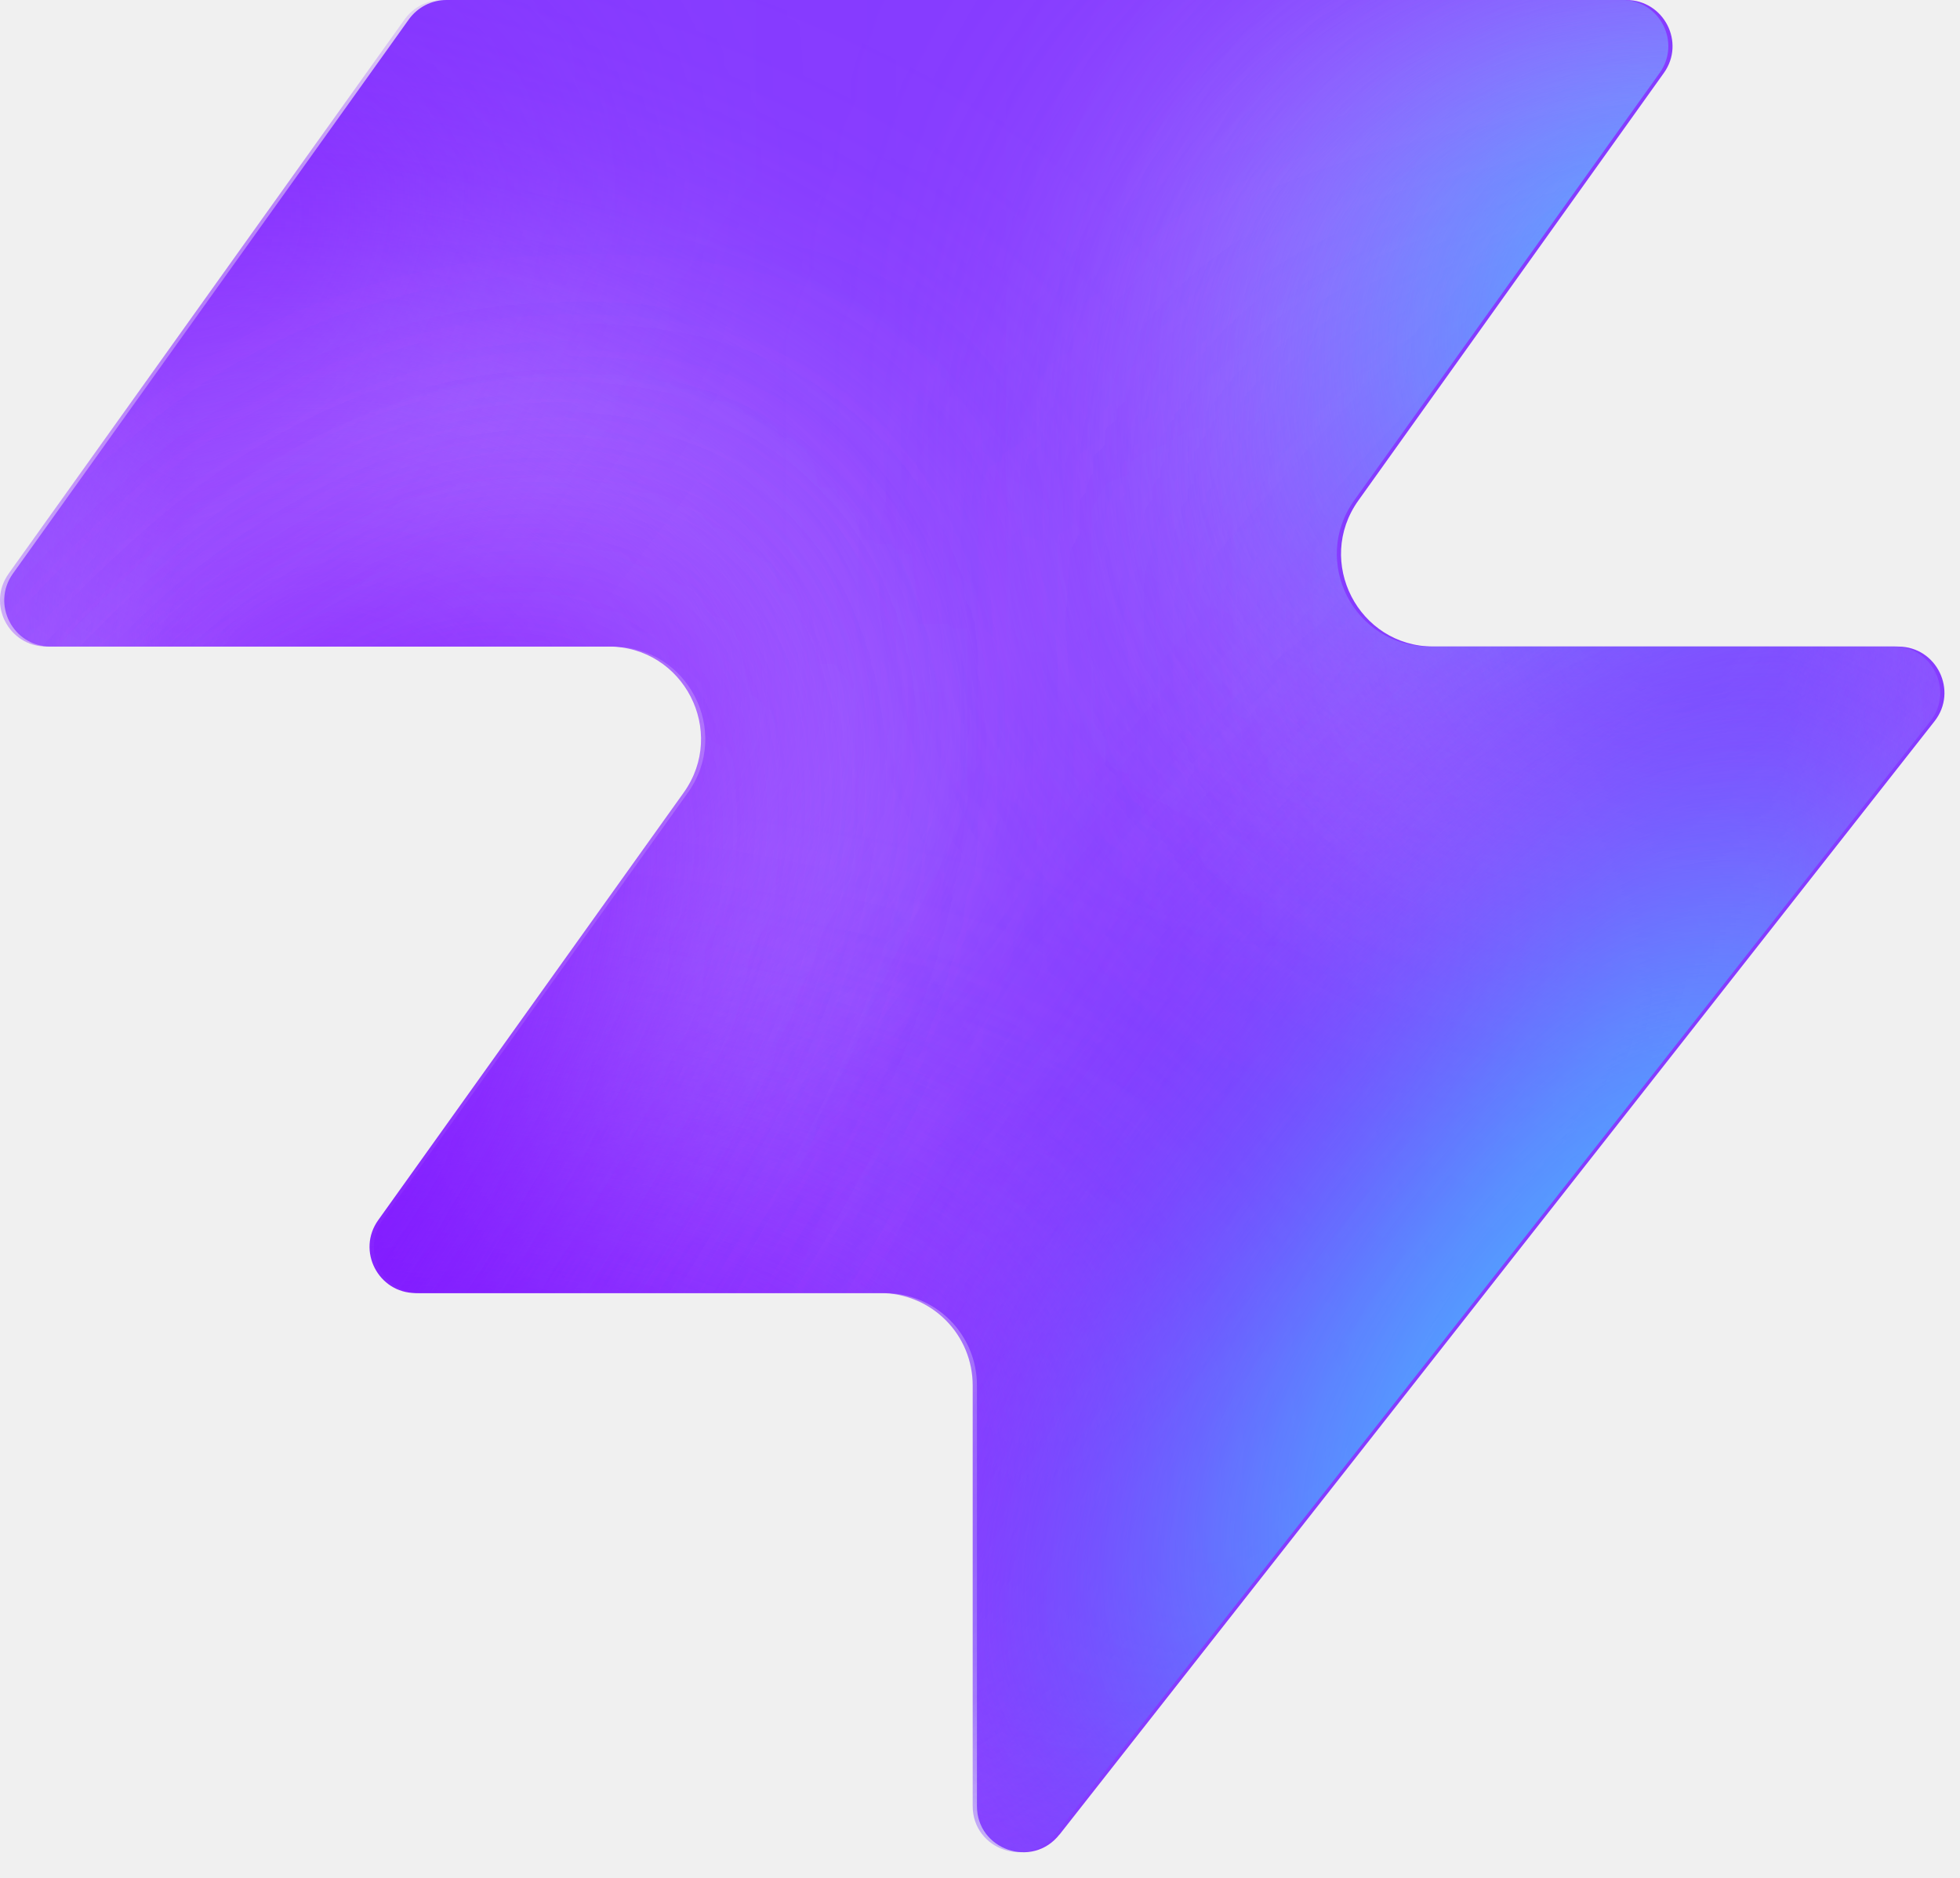
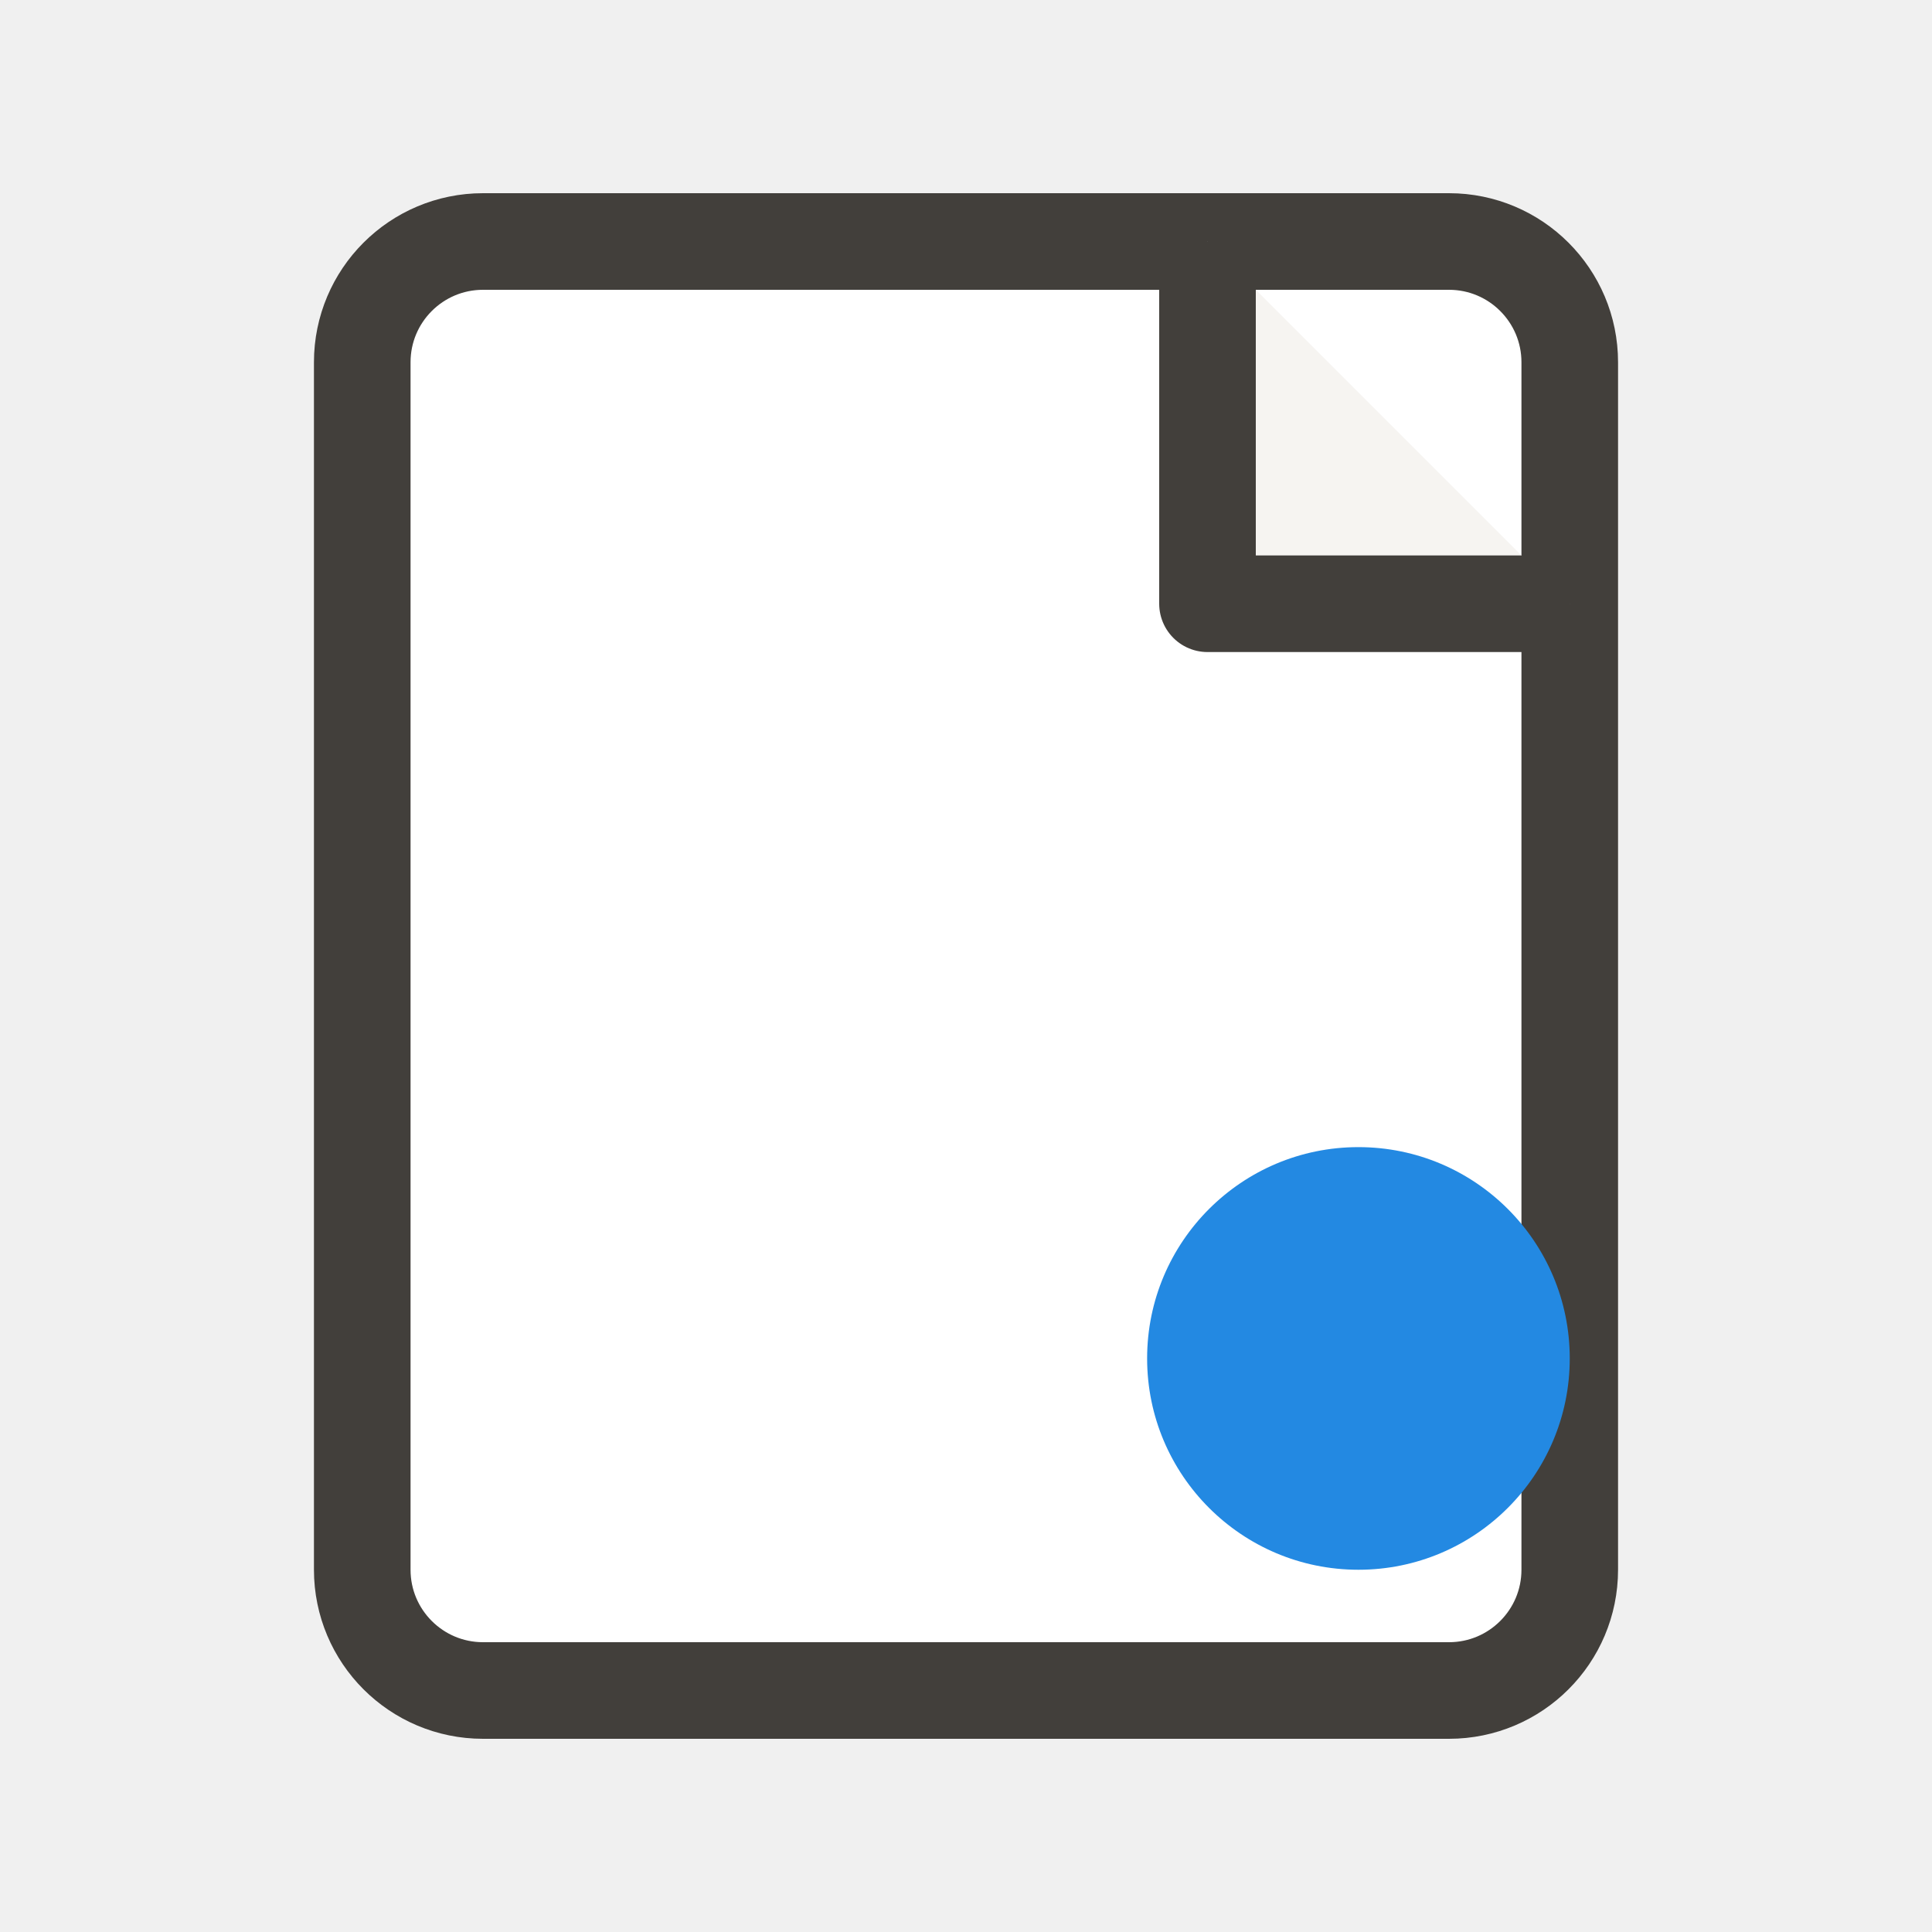
- <svg xmlns="http://www.w3.org/2000/svg" width="48" height="46" fill="none" viewBox="0 0 48 46">
-   <path fill="#863bff" d="M25.946 44.938c-.664.845-2.021.375-2.021-.698V33.937a2.26 2.26 0 0 0-2.262-2.262H10.287c-.92 0-1.456-1.04-.92-1.788l7.48-10.471c1.07-1.497 0-3.578-1.842-3.578H1.237c-.92 0-1.456-1.04-.92-1.788L10.013.474c.214-.297.556-.474.92-.474h28.894c.92 0 1.456 1.04.92 1.788l-7.48 10.471c-1.07 1.498 0 3.579 1.842 3.579h11.377c.943 0 1.473 1.088.89 1.83L25.947 44.94z" style="fill:#863bff;fill:color(display-p3 .525 .23 1);fill-opacity:1" />
-   <mask id="a" width="48" height="46" x="0" y="0" maskUnits="userSpaceOnUse" style="mask-type:alpha">
-     <path fill="#000" d="M25.842 44.938c-.664.844-2.021.375-2.021-.698V33.937a2.26 2.26 0 0 0-2.262-2.262H10.183c-.92 0-1.456-1.04-.92-1.788l7.48-10.471c1.07-1.498 0-3.579-1.842-3.579H1.133c-.92 0-1.456-1.04-.92-1.787L9.91.473c.214-.297.556-.474.92-.474h28.894c.92 0 1.456 1.04.92 1.788l-7.48 10.471c-1.07 1.498 0 3.578 1.842 3.578h11.377c.943 0 1.473 1.088.89 1.832L25.843 44.94z" style="fill:#000;fill-opacity:1" />
-   </mask>
-   <g mask="url(#a)">
-     <g filter="url(#b)">
-       <ellipse cx="5.508" cy="14.704" fill="#ede6ff" rx="5.508" ry="14.704" style="fill:#ede6ff;fill:color(display-p3 .927 .903 1);fill-opacity:1" transform="matrix(.00324 1 1 -.00324 -4.47 31.516)" />
-     </g>
-     <g filter="url(#c)">
-       <ellipse cx="10.399" cy="29.851" fill="#ede6ff" rx="10.399" ry="29.851" style="fill:#ede6ff;fill:color(display-p3 .927 .903 1);fill-opacity:1" transform="matrix(.00324 1 1 -.00324 -39.328 7.883)" />
-     </g>
-     <g filter="url(#d)">
-       <ellipse cx="5.508" cy="30.487" fill="#7e14ff" rx="5.508" ry="30.487" style="fill:#7e14ff;fill:color(display-p3 .492 .077 1);fill-opacity:1" transform="rotate(89.814 -25.913 -14.639)scale(1 -1)" />
-     </g>
-     <g filter="url(#e)">
-       <ellipse cx="5.508" cy="30.599" fill="#7e14ff" rx="5.508" ry="30.599" style="fill:#7e14ff;fill:color(display-p3 .492 .077 1);fill-opacity:1" transform="rotate(89.814 -32.644 -3.334)scale(1 -1)" />
-     </g>
-     <g filter="url(#f)">
-       <ellipse cx="5.508" cy="30.599" fill="#7e14ff" rx="5.508" ry="30.599" style="fill:#7e14ff;fill:color(display-p3 .492 .077 1);fill-opacity:1" transform="matrix(.00324 1 1 -.00324 -34.34 30.47)" />
-     </g>
-     <g filter="url(#g)">
-       <ellipse cx="14.072" cy="22.078" fill="#ede6ff" rx="14.072" ry="22.078" style="fill:#ede6ff;fill:color(display-p3 .927 .903 1);fill-opacity:1" transform="rotate(93.35 24.506 48.493)scale(-1 1)" />
-     </g>
-     <g filter="url(#h)">
-       <ellipse cx="3.47" cy="21.501" fill="#7e14ff" rx="3.47" ry="21.501" style="fill:#7e14ff;fill:color(display-p3 .492 .077 1);fill-opacity:1" transform="rotate(89.009 28.708 47.59)scale(-1 1)" />
-     </g>
-     <g filter="url(#i)">
-       <ellipse cx="3.47" cy="21.501" fill="#7e14ff" rx="3.47" ry="21.501" style="fill:#7e14ff;fill:color(display-p3 .492 .077 1);fill-opacity:1" transform="rotate(89.009 28.708 47.59)scale(-1 1)" />
-     </g>
-     <g filter="url(#j)">
-       <ellipse cx=".387" cy="8.972" fill="#7e14ff" rx="4.407" ry="29.108" style="fill:#7e14ff;fill:color(display-p3 .492 .077 1);fill-opacity:1" transform="rotate(39.51 .387 8.972)" />
-     </g>
-     <g filter="url(#k)">
-       <ellipse cx="47.523" cy="-6.092" fill="#7e14ff" rx="4.407" ry="29.108" style="fill:#7e14ff;fill:color(display-p3 .492 .077 1);fill-opacity:1" transform="rotate(37.892 47.523 -6.092)" />
-     </g>
-     <g filter="url(#l)">
-       <ellipse cx="41.412" cy="6.333" fill="#47bfff" rx="5.971" ry="9.665" style="fill:#47bfff;fill:color(display-p3 .28 .748 1);fill-opacity:1" transform="rotate(37.892 41.412 6.333)" />
-     </g>
-     <g filter="url(#m)">
-       <ellipse cx="-1.879" cy="38.332" fill="#7e14ff" rx="4.407" ry="29.108" style="fill:#7e14ff;fill:color(display-p3 .492 .077 1);fill-opacity:1" transform="rotate(37.892 -1.88 38.332)" />
-     </g>
-     <g filter="url(#n)">
-       <ellipse cx="-1.879" cy="38.332" fill="#7e14ff" rx="4.407" ry="29.108" style="fill:#7e14ff;fill:color(display-p3 .492 .077 1);fill-opacity:1" transform="rotate(37.892 -1.88 38.332)" />
-     </g>
-     <g filter="url(#o)">
-       <ellipse cx="35.651" cy="29.907" fill="#7e14ff" rx="4.407" ry="29.108" style="fill:#7e14ff;fill:color(display-p3 .492 .077 1);fill-opacity:1" transform="rotate(37.892 35.651 29.907)" />
-     </g>
-     <g filter="url(#p)">
-       <ellipse cx="38.418" cy="32.4" fill="#47bfff" rx="5.971" ry="15.297" style="fill:#47bfff;fill:color(display-p3 .28 .748 1);fill-opacity:1" transform="rotate(37.892 38.418 32.4)" />
-     </g>
-   </g>
-   <defs>
-     <filter id="b" width="60.045" height="41.654" x="-19.77" y="16.149" color-interpolation-filters="sRGB" filterUnits="userSpaceOnUse">
-       <feFlood flood-opacity="0" result="BackgroundImageFix" />
-       <feBlend in="SourceGraphic" in2="BackgroundImageFix" result="shape" />
-       <feGaussianBlur result="effect1_foregroundBlur_2002_17158" stdDeviation="7.659" />
-     </filter>
-     <filter id="c" width="90.34" height="51.437" x="-54.613" y="-7.533" color-interpolation-filters="sRGB" filterUnits="userSpaceOnUse">
-       <feFlood flood-opacity="0" result="BackgroundImageFix" />
-       <feBlend in="SourceGraphic" in2="BackgroundImageFix" result="shape" />
-       <feGaussianBlur result="effect1_foregroundBlur_2002_17158" stdDeviation="7.659" />
-     </filter>
-     <filter id="d" width="79.355" height="29.4" x="-49.64" y="2.03" color-interpolation-filters="sRGB" filterUnits="userSpaceOnUse">
-       <feFlood flood-opacity="0" result="BackgroundImageFix" />
-       <feBlend in="SourceGraphic" in2="BackgroundImageFix" result="shape" />
-       <feGaussianBlur result="effect1_foregroundBlur_2002_17158" stdDeviation="4.596" />
-     </filter>
-     <filter id="e" width="79.579" height="29.4" x="-45.045" y="20.029" color-interpolation-filters="sRGB" filterUnits="userSpaceOnUse">
-       <feFlood flood-opacity="0" result="BackgroundImageFix" />
-       <feBlend in="SourceGraphic" in2="BackgroundImageFix" result="shape" />
-       <feGaussianBlur result="effect1_foregroundBlur_2002_17158" stdDeviation="4.596" />
-     </filter>
-     <filter id="f" width="79.579" height="29.4" x="-43.513" y="21.178" color-interpolation-filters="sRGB" filterUnits="userSpaceOnUse">
-       <feFlood flood-opacity="0" result="BackgroundImageFix" />
-       <feBlend in="SourceGraphic" in2="BackgroundImageFix" result="shape" />
-       <feGaussianBlur result="effect1_foregroundBlur_2002_17158" stdDeviation="4.596" />
-     </filter>
-     <filter id="g" width="74.749" height="58.852" x="15.756" y="-17.901" color-interpolation-filters="sRGB" filterUnits="userSpaceOnUse">
-       <feFlood flood-opacity="0" result="BackgroundImageFix" />
-       <feBlend in="SourceGraphic" in2="BackgroundImageFix" result="shape" />
-       <feGaussianBlur result="effect1_foregroundBlur_2002_17158" stdDeviation="7.659" />
-     </filter>
-     <filter id="h" width="61.377" height="25.362" x="23.548" y="2.284" color-interpolation-filters="sRGB" filterUnits="userSpaceOnUse">
-       <feFlood flood-opacity="0" result="BackgroundImageFix" />
-       <feBlend in="SourceGraphic" in2="BackgroundImageFix" result="shape" />
-       <feGaussianBlur result="effect1_foregroundBlur_2002_17158" stdDeviation="4.596" />
-     </filter>
-     <filter id="i" width="61.377" height="25.362" x="23.548" y="2.284" color-interpolation-filters="sRGB" filterUnits="userSpaceOnUse">
-       <feFlood flood-opacity="0" result="BackgroundImageFix" />
-       <feBlend in="SourceGraphic" in2="BackgroundImageFix" result="shape" />
-       <feGaussianBlur result="effect1_foregroundBlur_2002_17158" stdDeviation="4.596" />
-     </filter>
-     <filter id="j" width="56.045" height="63.649" x="-27.636" y="-22.853" color-interpolation-filters="sRGB" filterUnits="userSpaceOnUse">
-       <feFlood flood-opacity="0" result="BackgroundImageFix" />
-       <feBlend in="SourceGraphic" in2="BackgroundImageFix" result="shape" />
-       <feGaussianBlur result="effect1_foregroundBlur_2002_17158" stdDeviation="4.596" />
-     </filter>
-     <filter id="k" width="54.814" height="64.646" x="20.116" y="-38.415" color-interpolation-filters="sRGB" filterUnits="userSpaceOnUse">
-       <feFlood flood-opacity="0" result="BackgroundImageFix" />
-       <feBlend in="SourceGraphic" in2="BackgroundImageFix" result="shape" />
-       <feGaussianBlur result="effect1_foregroundBlur_2002_17158" stdDeviation="4.596" />
-     </filter>
-     <filter id="l" width="33.541" height="35.313" x="24.641" y="-11.323" color-interpolation-filters="sRGB" filterUnits="userSpaceOnUse">
-       <feFlood flood-opacity="0" result="BackgroundImageFix" />
-       <feBlend in="SourceGraphic" in2="BackgroundImageFix" result="shape" />
-       <feGaussianBlur result="effect1_foregroundBlur_2002_17158" stdDeviation="4.596" />
-     </filter>
-     <filter id="m" width="54.814" height="64.646" x="-29.286" y="6.009" color-interpolation-filters="sRGB" filterUnits="userSpaceOnUse">
-       <feFlood flood-opacity="0" result="BackgroundImageFix" />
-       <feBlend in="SourceGraphic" in2="BackgroundImageFix" result="shape" />
-       <feGaussianBlur result="effect1_foregroundBlur_2002_17158" stdDeviation="4.596" />
-     </filter>
-     <filter id="n" width="54.814" height="64.646" x="-29.286" y="6.009" color-interpolation-filters="sRGB" filterUnits="userSpaceOnUse">
-       <feFlood flood-opacity="0" result="BackgroundImageFix" />
-       <feBlend in="SourceGraphic" in2="BackgroundImageFix" result="shape" />
-       <feGaussianBlur result="effect1_foregroundBlur_2002_17158" stdDeviation="4.596" />
-     </filter>
-     <filter id="o" width="54.814" height="64.646" x="8.244" y="-2.416" color-interpolation-filters="sRGB" filterUnits="userSpaceOnUse">
-       <feFlood flood-opacity="0" result="BackgroundImageFix" />
-       <feBlend in="SourceGraphic" in2="BackgroundImageFix" result="shape" />
-       <feGaussianBlur result="effect1_foregroundBlur_2002_17158" stdDeviation="4.596" />
-     </filter>
-     <filter id="p" width="39.409" height="43.623" x="18.713" y="10.588" color-interpolation-filters="sRGB" filterUnits="userSpaceOnUse">
-       <feFlood flood-opacity="0" result="BackgroundImageFix" />
-       <feBlend in="SourceGraphic" in2="BackgroundImageFix" result="shape" />
-       <feGaussianBlur result="effect1_foregroundBlur_2002_17158" stdDeviation="4.596" />
-     </filter>
-   </defs>
+ <svg xmlns="http://www.w3.org/2000/svg" width="32" height="32" viewBox="0 0 32 32" fill="none">
+   <rect x="6" y="4" width="20" height="24" rx="2" fill="#ffffff" stroke="#423f3b" stroke-width="1.6" />
+   <path d="M20 4v6h6" fill="#f6f4f1" stroke="#423f3b" stroke-width="1.6" stroke-linejoin="round" />
+   <circle cx="22.5" cy="22.5" r="3.5" fill="#2389e2" />
</svg>
